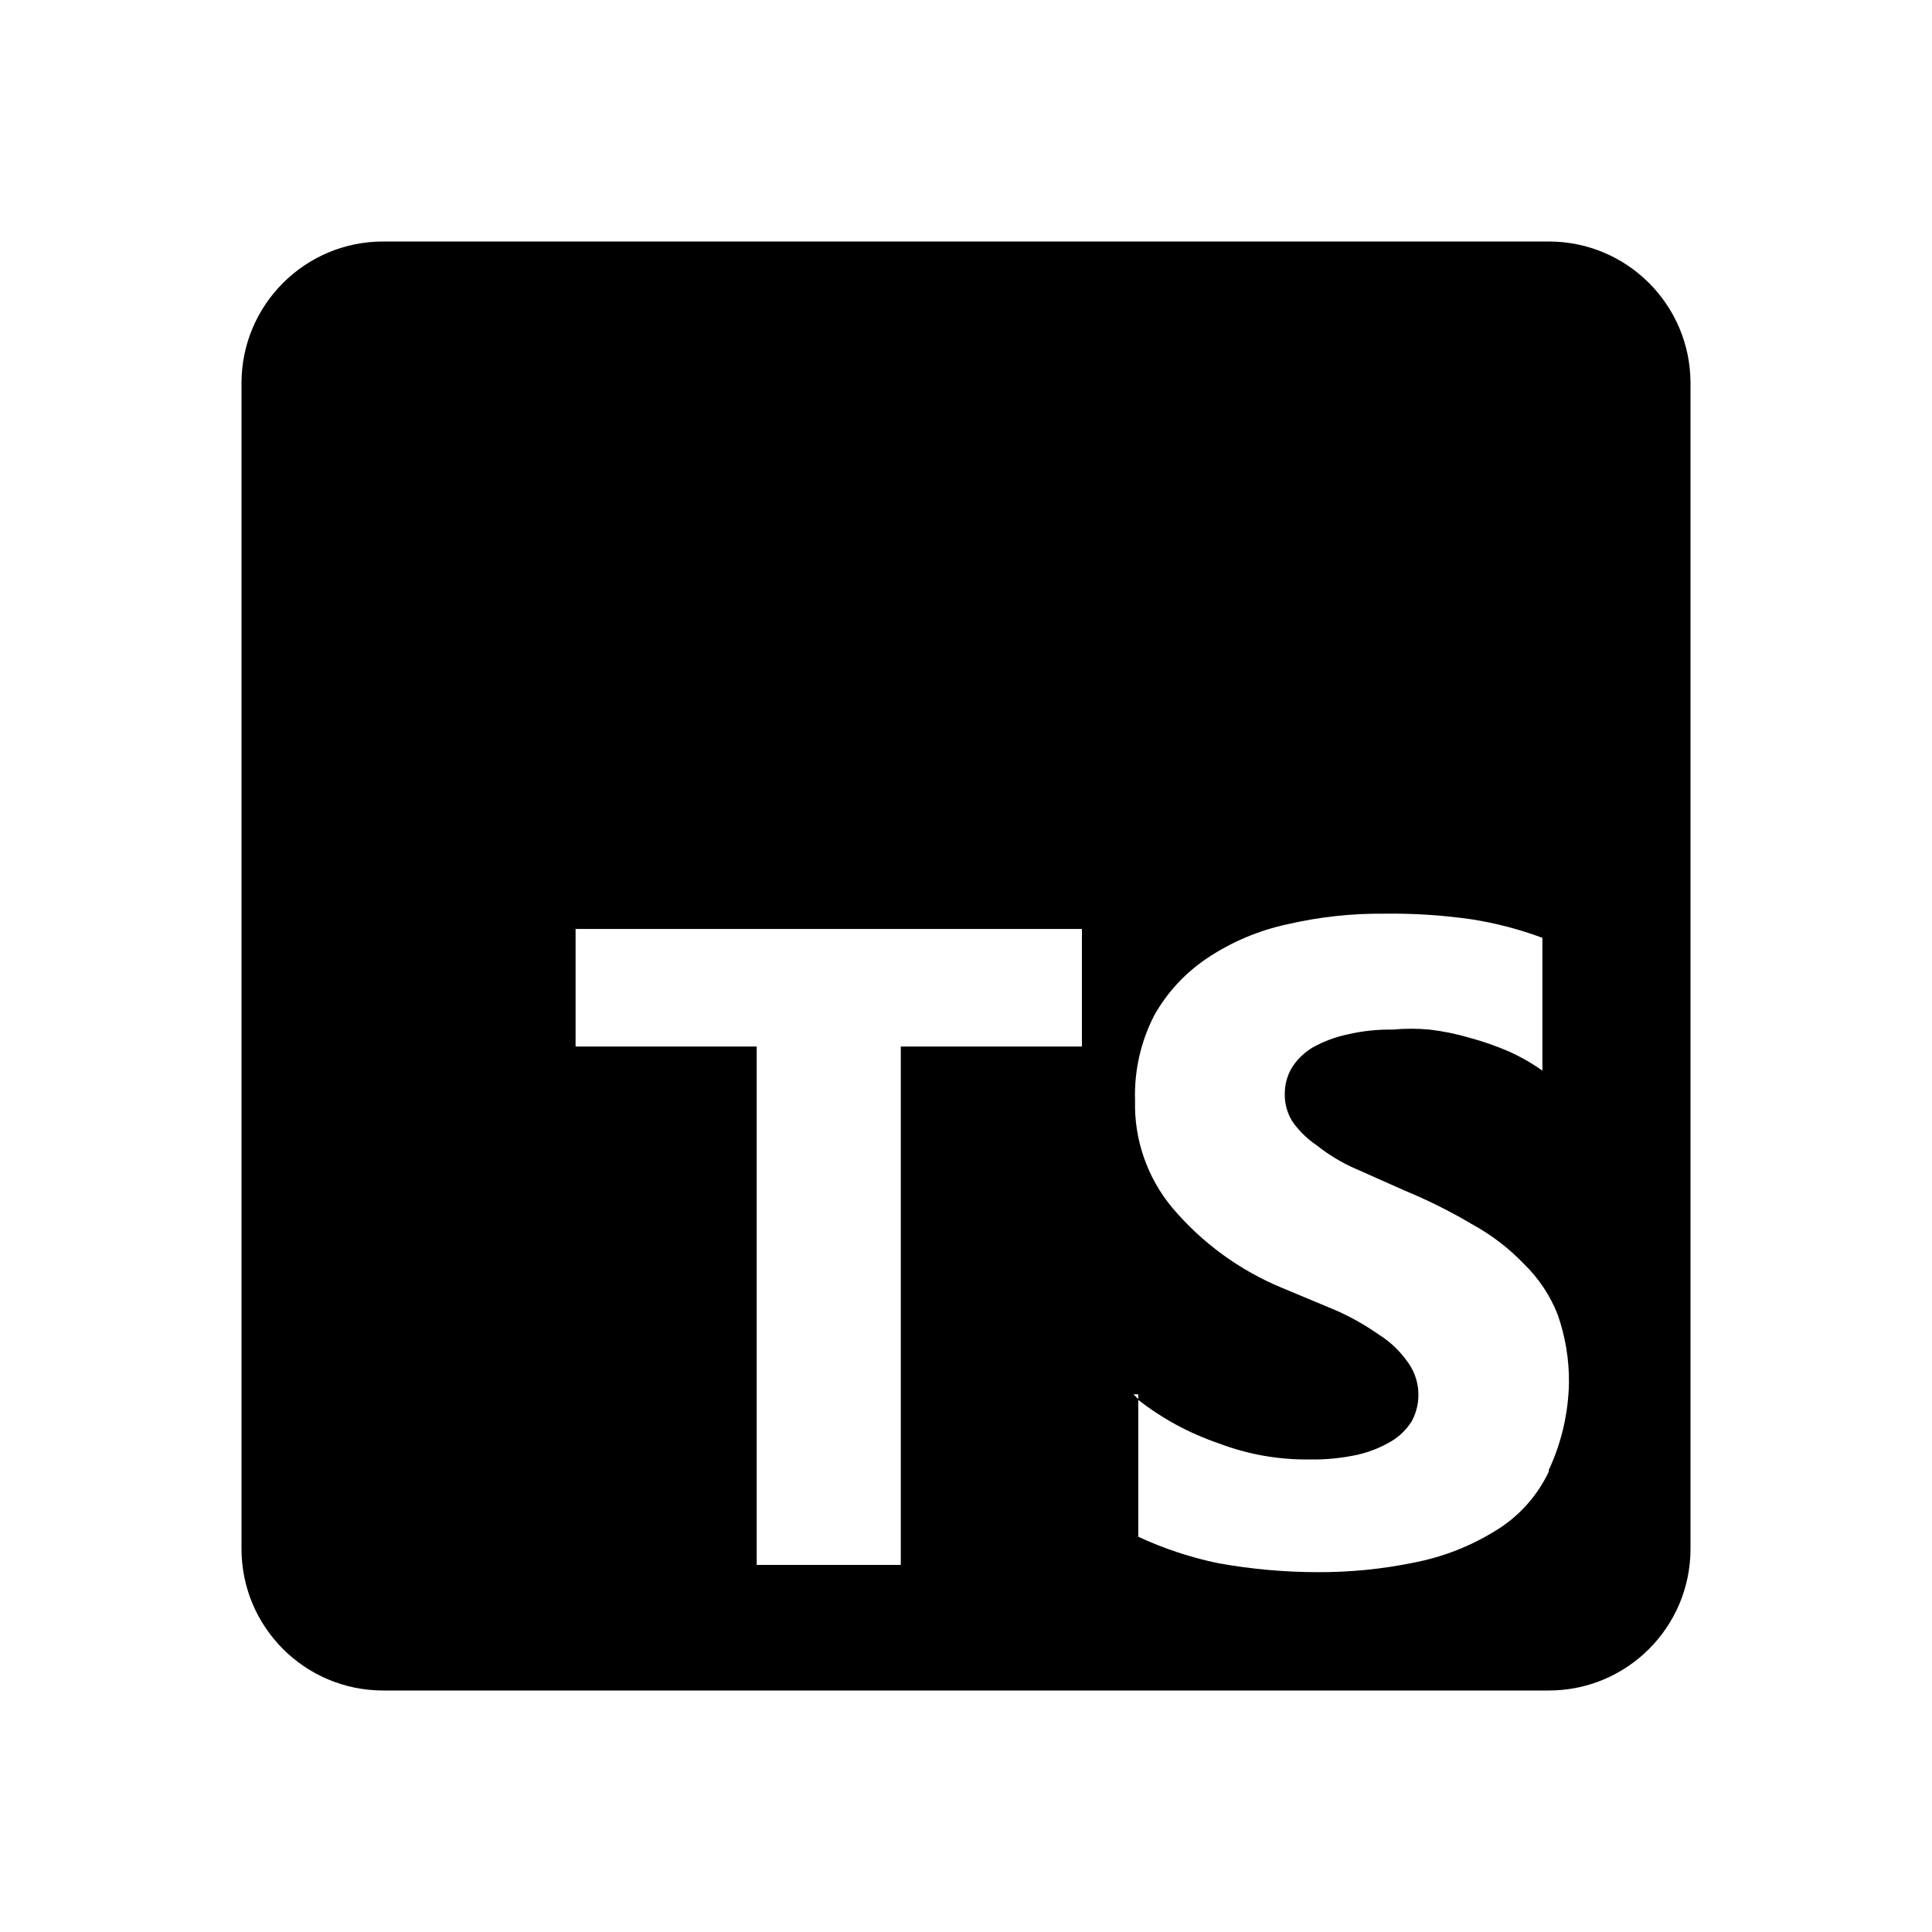
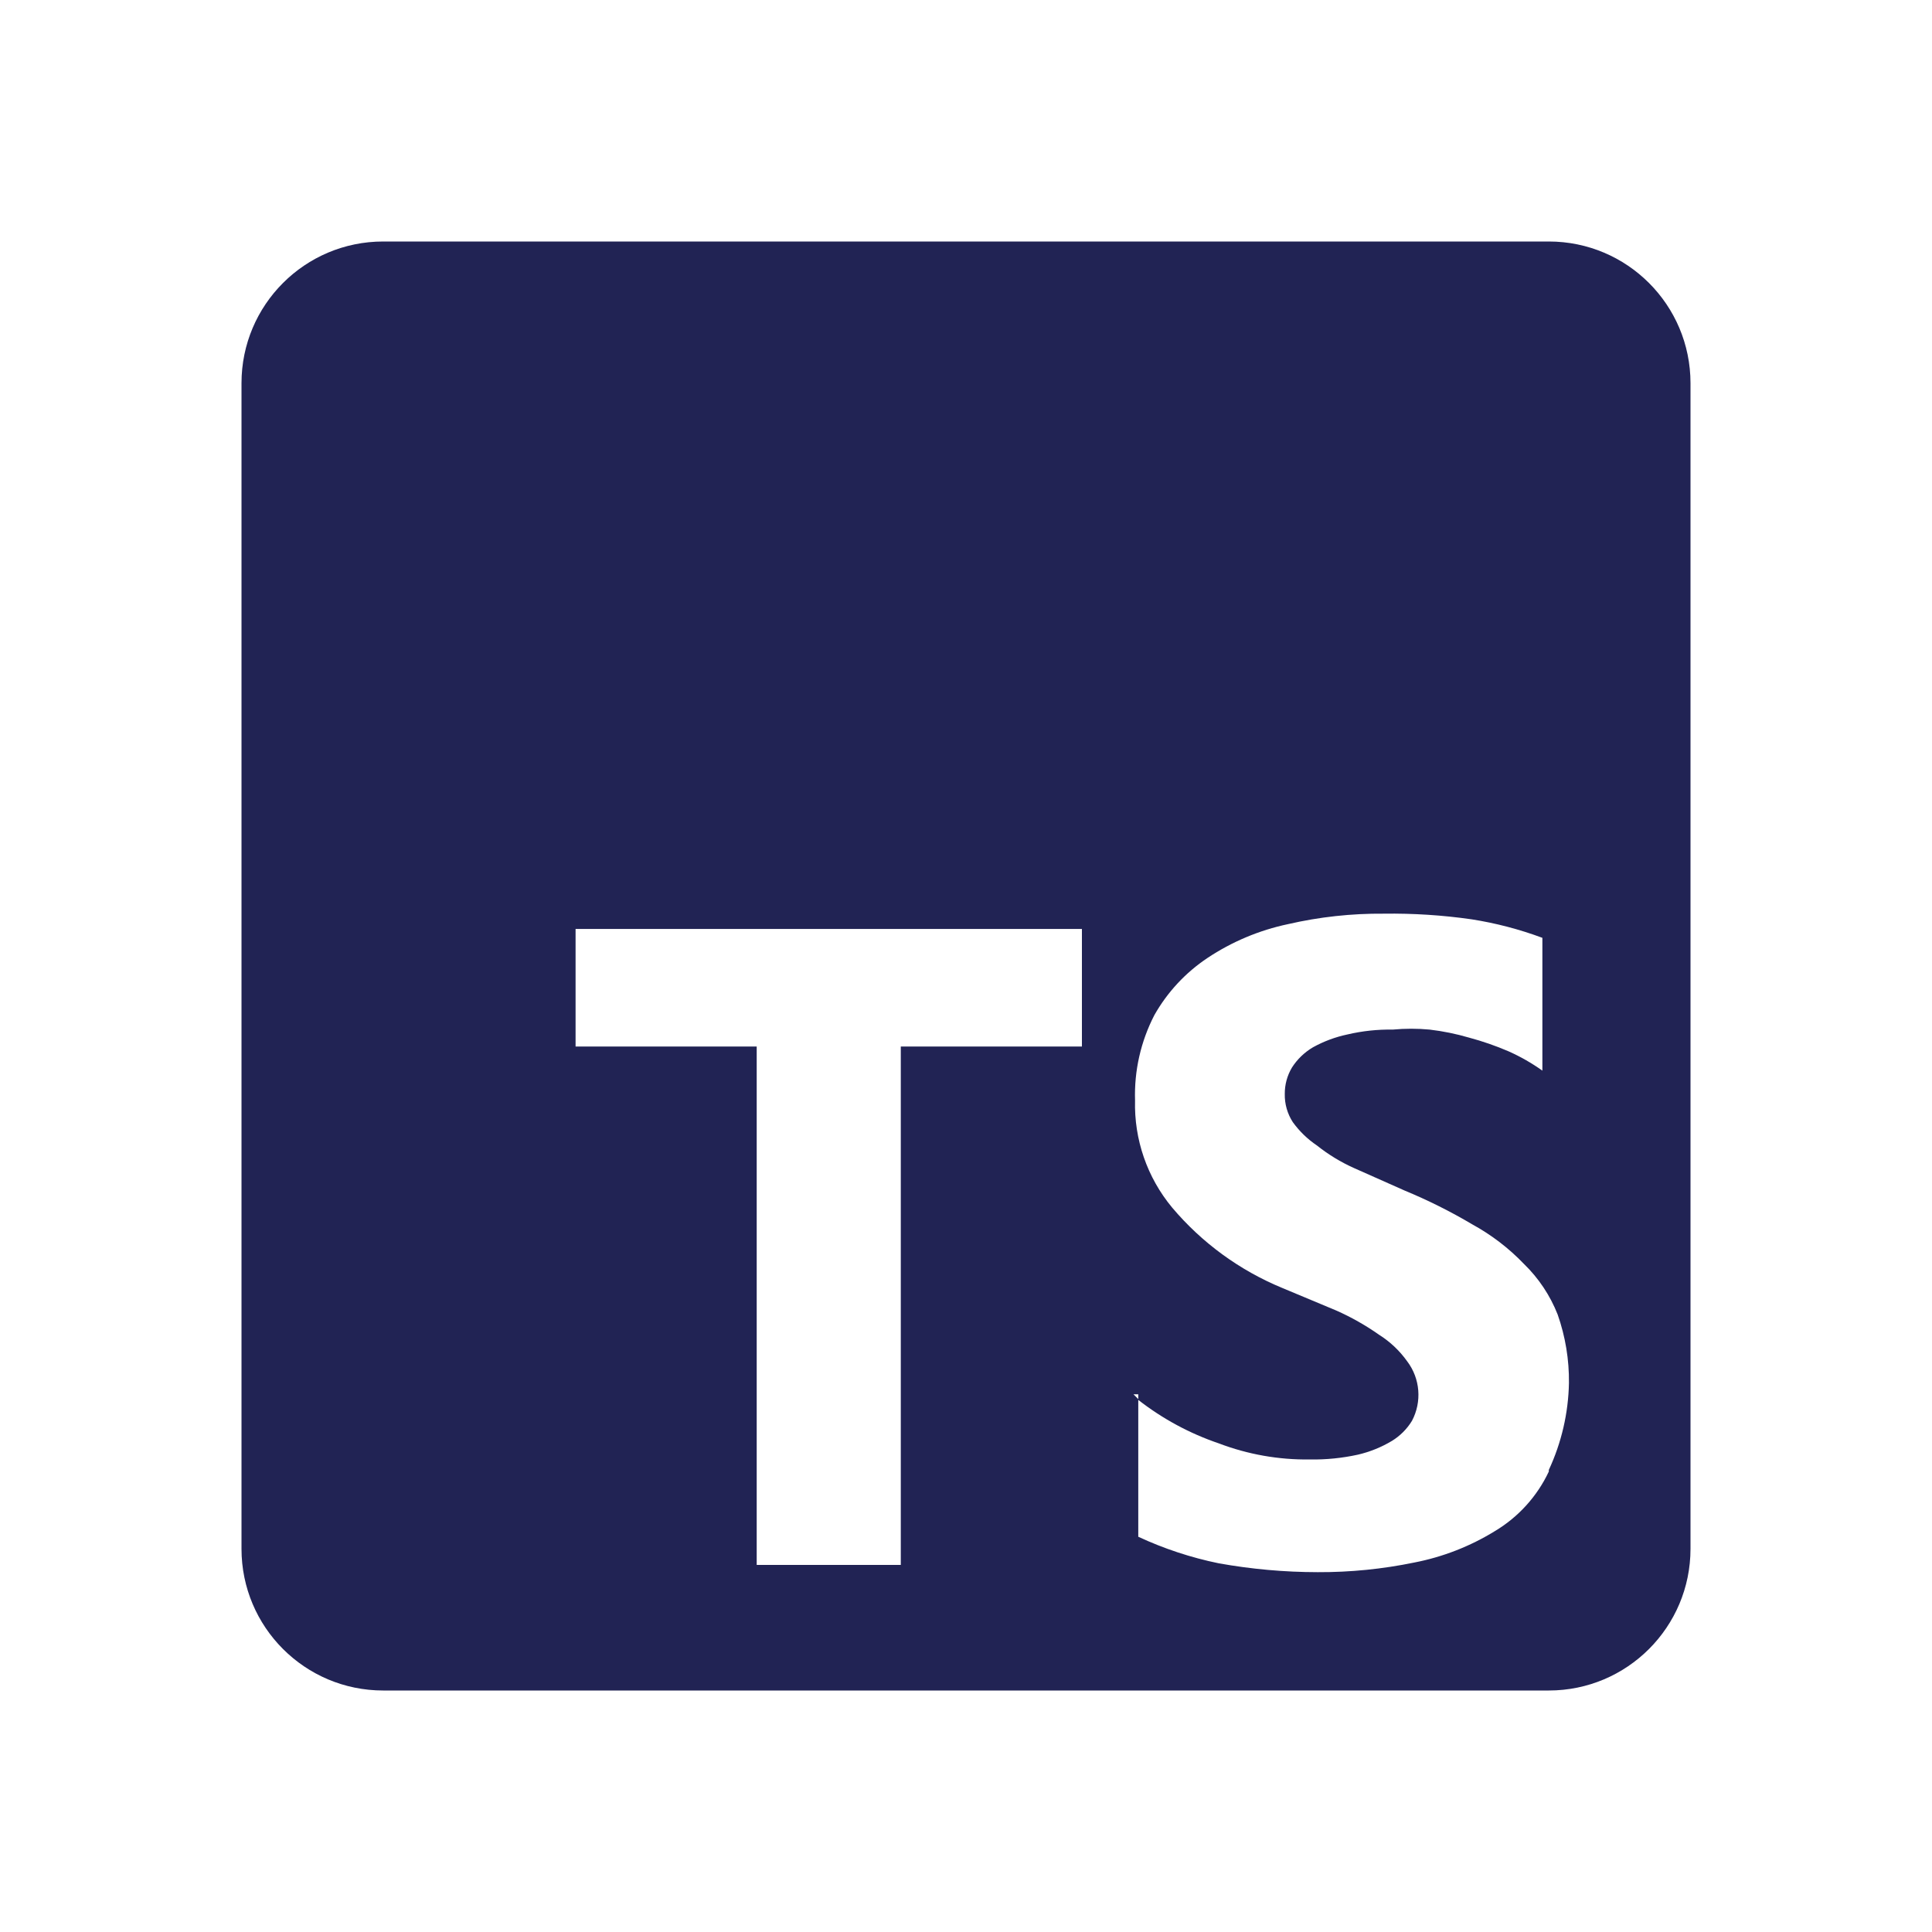
- <svg xmlns="http://www.w3.org/2000/svg" viewBox="0 0 24 24" fill="#000000" width="24" height="24">
+ <svg xmlns="http://www.w3.org/2000/svg" viewBox="0 0 24 24" fill="#212354" width="216" height="216">
  <path d="M19.24 3H4.76A1.76 1.76 0 0 0 3 4.76v14.48A1.76 1.76 0 0 0 4.76 21h14.48A1.76 1.76 0 0 0 21 19.24V4.76A1.76 1.76 0 0 0 19.24 3zm-5.8 10h-2.25v6.44H9.4V13H7.15v-1.46h6.29zm5.8 5.28a1.71 1.71 0 0 1-.67.74 3 3 0 0 1-1 .39 5.81 5.81 0 0 1-1.2.12 7 7 0 0 1-1.23-.11 4.52 4.52 0 0 1-1-.33v-1.71l-.06-.06h.06v.07a3.41 3.41 0 0 0 1 .54 3.06 3.06 0 0 0 1.13.2 2.58 2.58 0 0 0 .6-.06 1.47 1.47 0 0 0 .42-.17.75.75 0 0 0 .25-.25.69.69 0 0 0-.06-.74 1.24 1.24 0 0 0-.35-.33 3.12 3.12 0 0 0-.53-.3l-.67-.28a3.57 3.57 0 0 1-1.37-1 2 2 0 0 1-.46-1.33 2.16 2.16 0 0 1 .24-1.06 2.09 2.09 0 0 1 .66-.71 2.88 2.88 0 0 1 1-.42 5.11 5.11 0 0 1 1.19-.13 7 7 0 0 1 1.09.07 4.53 4.53 0 0 1 .88.23v1.65a2.42 2.42 0 0 0-.42-.24 3.58 3.58 0 0 0-.49-.17 3 3 0 0 0-.49-.1 2.45 2.45 0 0 0-.46 0 2.29 2.29 0 0 0-.56.06 1.54 1.54 0 0 0-.43.16.78.78 0 0 0-.26.25.63.63 0 0 0-.09.33.62.62 0 0 0 .1.35 1.19 1.19 0 0 0 .3.29 2.15 2.15 0 0 0 .46.28l.63.28a6.56 6.56 0 0 1 .84.42 2.65 2.65 0 0 1 .64.49 1.79 1.79 0 0 1 .42.63 2.48 2.48 0 0 1 .14.85 2.68 2.68 0 0 1-.25 1.08z" />
</svg>
